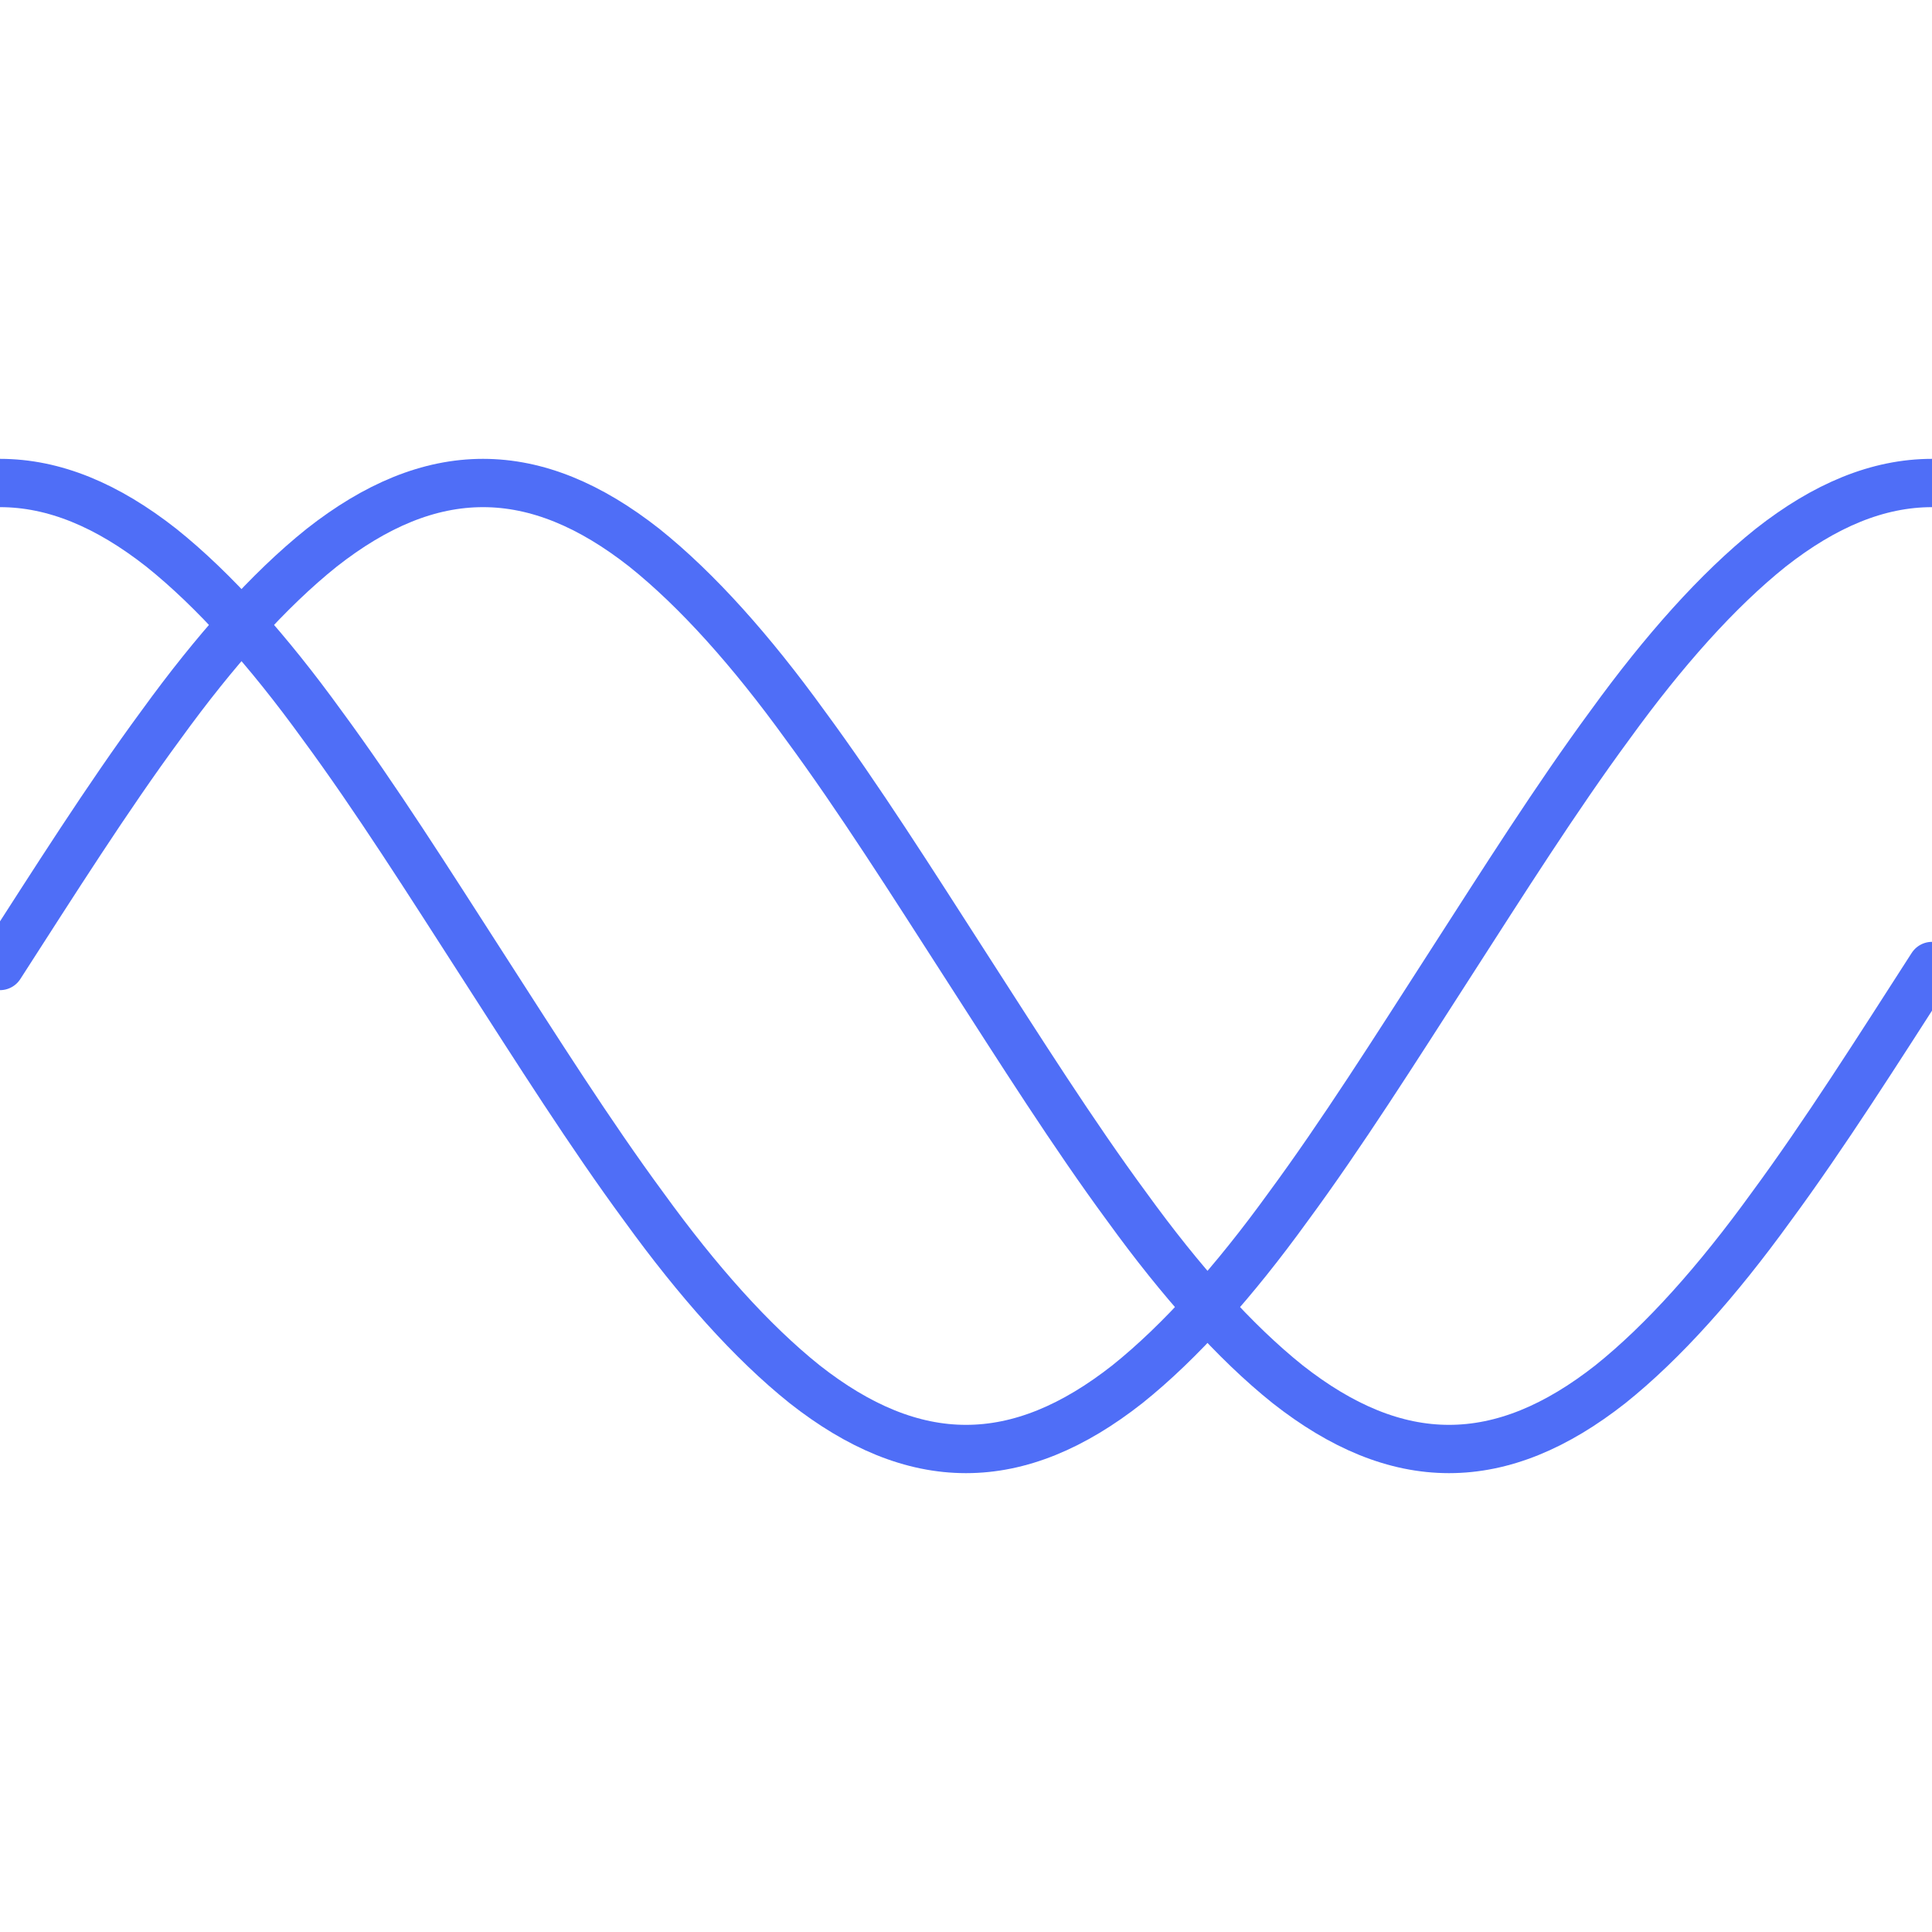
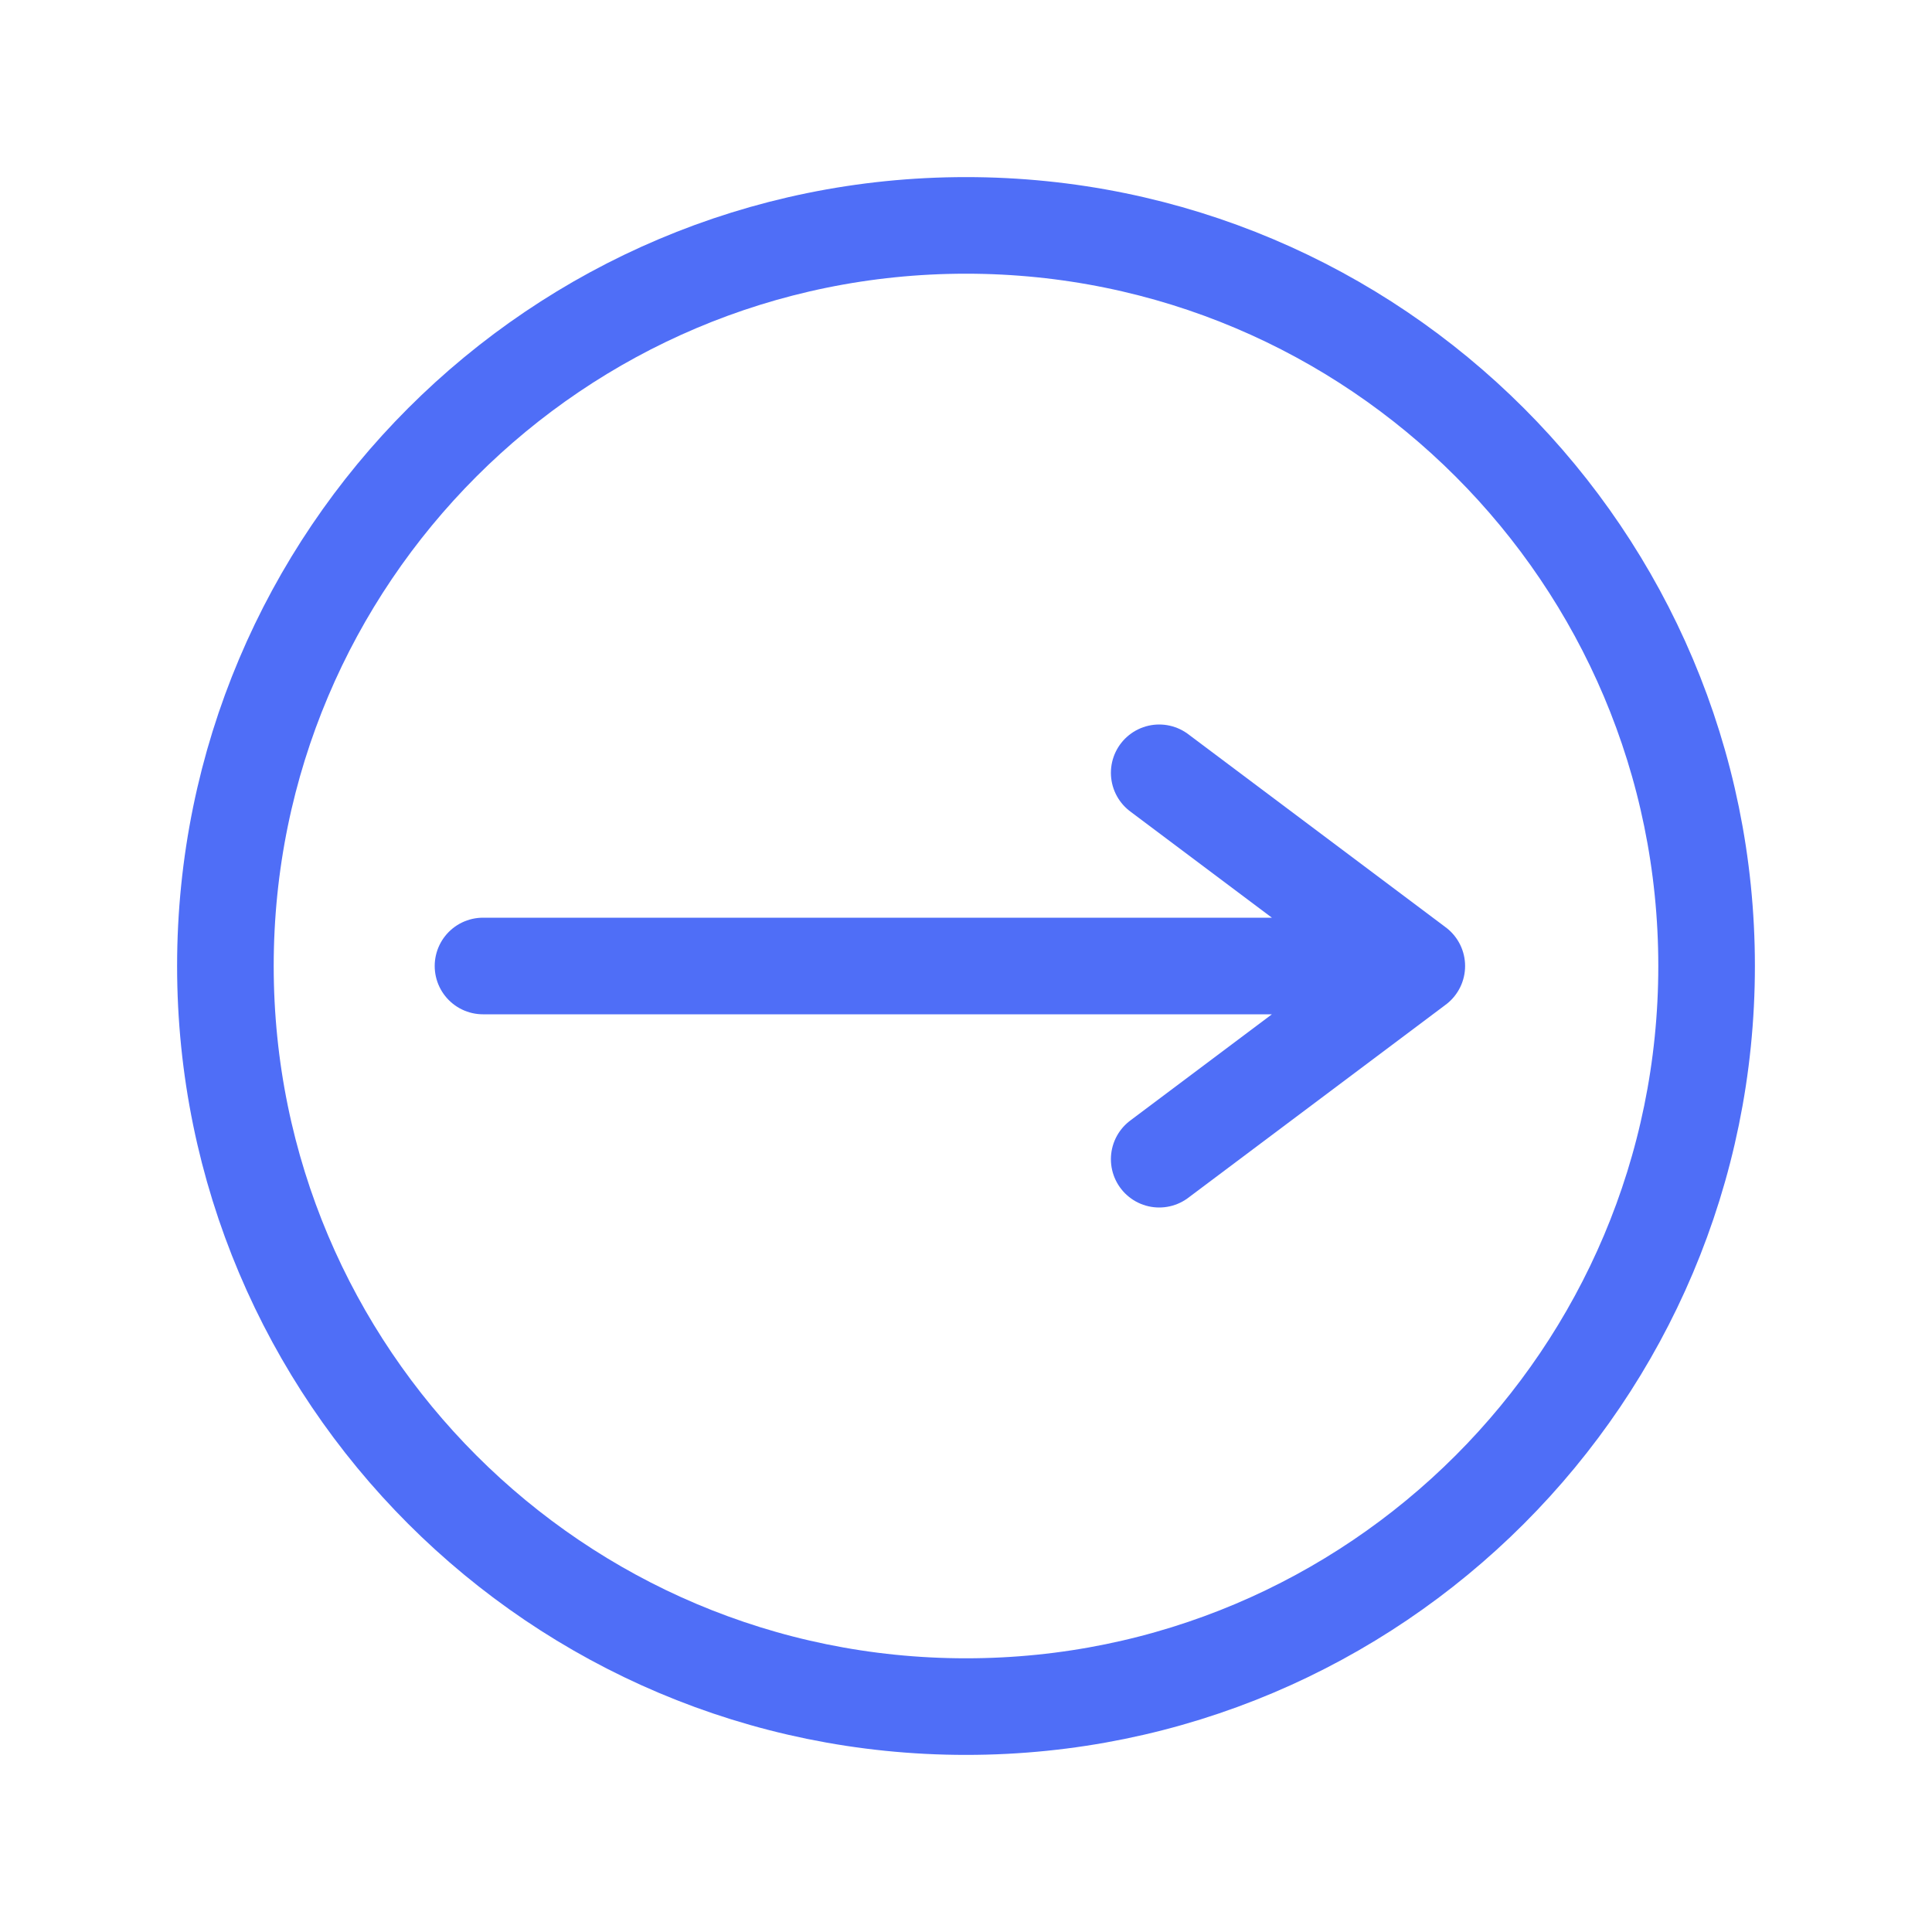
- <svg xmlns="http://www.w3.org/2000/svg" width="100" height="100" viewBox="0 0 100 100" fill="none">
+ <svg xmlns="http://www.w3.org/2000/svg" width="100" height="100" viewBox="0 0 60 60" fill="none">
  <style>
-     path { stroke: #4f6ef7; }
+     circle, path { stroke: #4f6ef7; }
    @media (prefers-color-scheme: dark) {
-       path { stroke: #6b8afd; }
+       circle, path { stroke: #6b8afd; }
    }
  </style>
-   <g transform="translate(0,15) scale(5)">
-     <path d="M 0.0 7.0 C0.56 6.13 1.11 5.26 1.67 4.5 C2.22 3.74 2.78 3.11 3.33 2.67 C3.89 2.23 4.44 2.0 5.0 2.0 C5.56 2.0 6.11 2.23 6.67 2.67 C7.22 3.11 7.78 3.74 8.33 4.5 C8.89 5.26 9.44 6.13 10.0 7.0 C10.56 7.87 11.11 8.74 11.67 9.5 C12.22 10.26 12.78 10.89 13.33 11.33 C13.89 11.77 14.44 12.0 15.0 12.0 C15.56 12.0 16.11 11.77 16.67 11.33 C17.22 10.89 17.78 10.26 18.33 9.5 C18.89 8.74 19.44 7.87 20.0 7.0" stroke-width="0.5" stroke-linecap="round" stroke-linejoin="round" />
-     <path d="M 0.0 2.0 C0.56 2.0 1.11 2.23 1.67 2.67 C2.22 3.11 2.78 3.74 3.33 4.5 C3.89 5.26 4.44 6.13 5.0 7.0 C5.56 7.87 6.11 8.74 6.67 9.5 C7.22 10.26 7.78 10.89 8.33 11.33 C8.89 11.77 9.44 12.0 10.0 12.0 C10.56 12.0 11.11 11.77 11.67 11.33 C12.22 10.89 12.78 10.26 13.33 9.5 C13.89 8.74 14.44 7.87 15.0 7.0 C15.56 6.13 16.11 5.26 16.67 4.5 C17.22 3.74 17.78 3.11 18.33 2.67 C18.89 2.23 19.44 2.0 20.0 2.0" stroke-width="0.5" stroke-linecap="round" stroke-linejoin="round" />
-   </g>
+   <circle cx="30" cy="30" r="23" stroke-width="3" />
+   <path d="M 15,30 L 44,30 M 44,30 L 36,24 M 44,30 L 36,36" stroke-width="3" stroke-linecap="round" stroke-linejoin="round" />
</svg>
